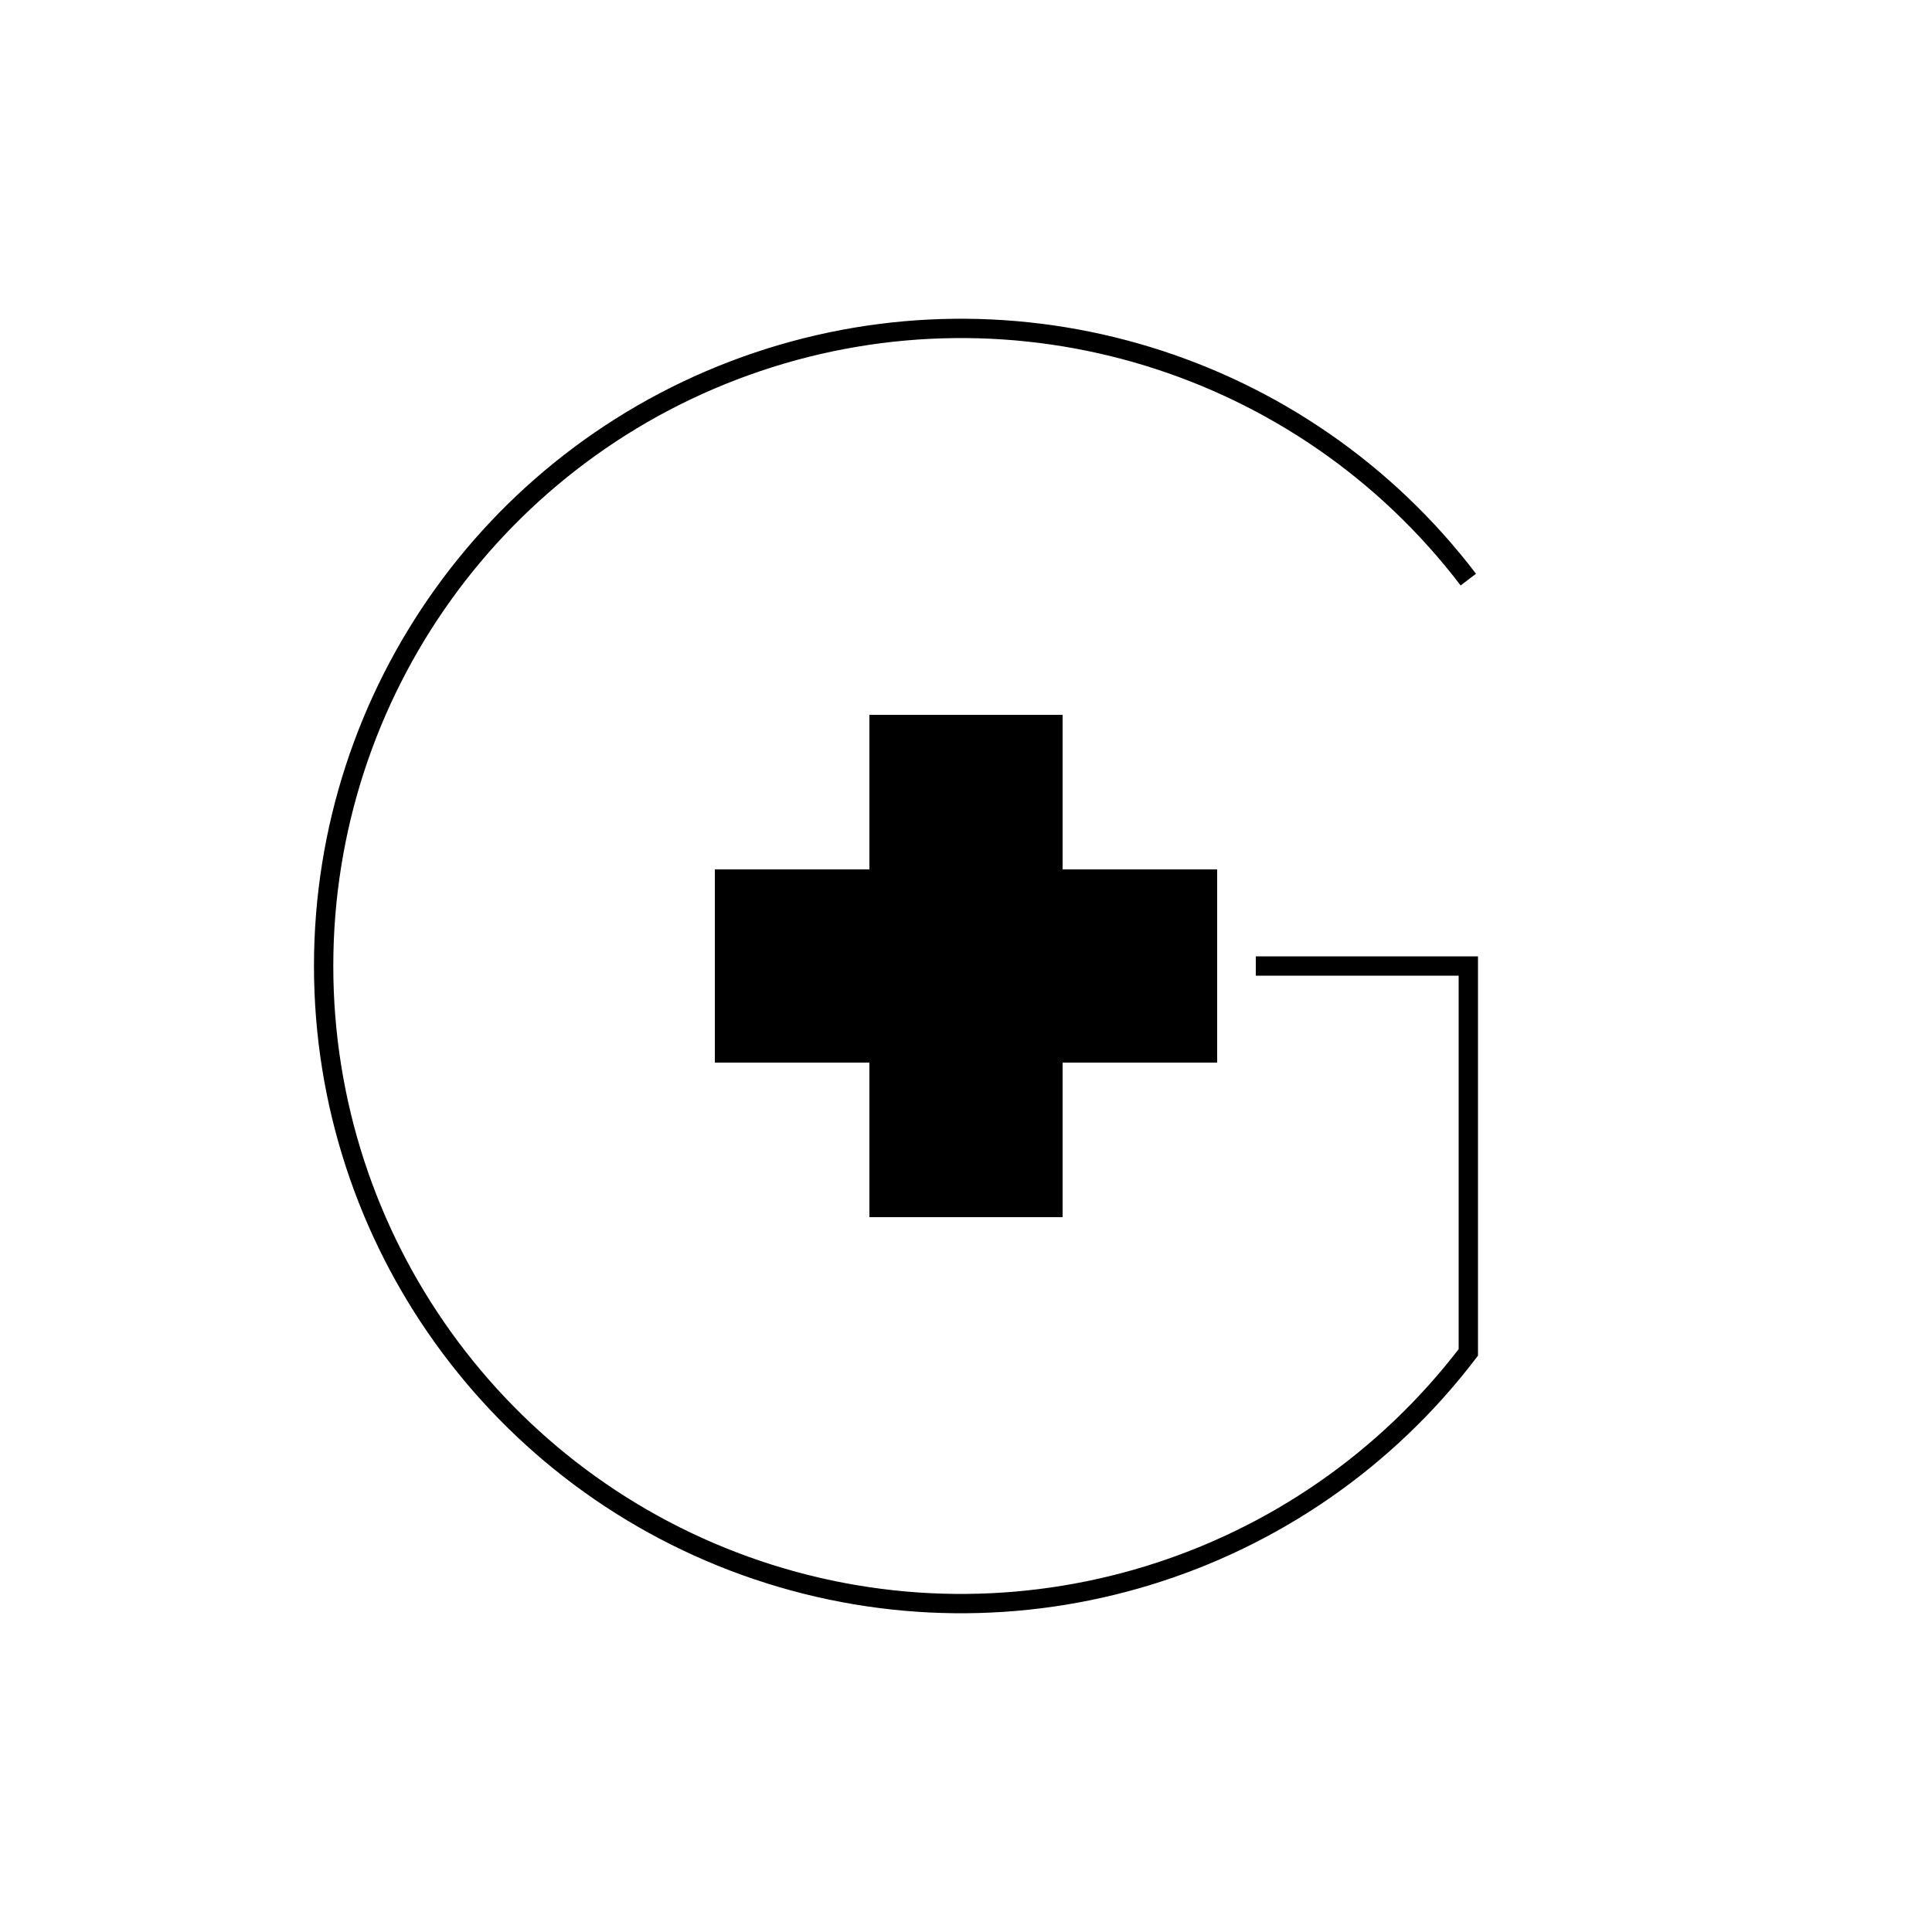
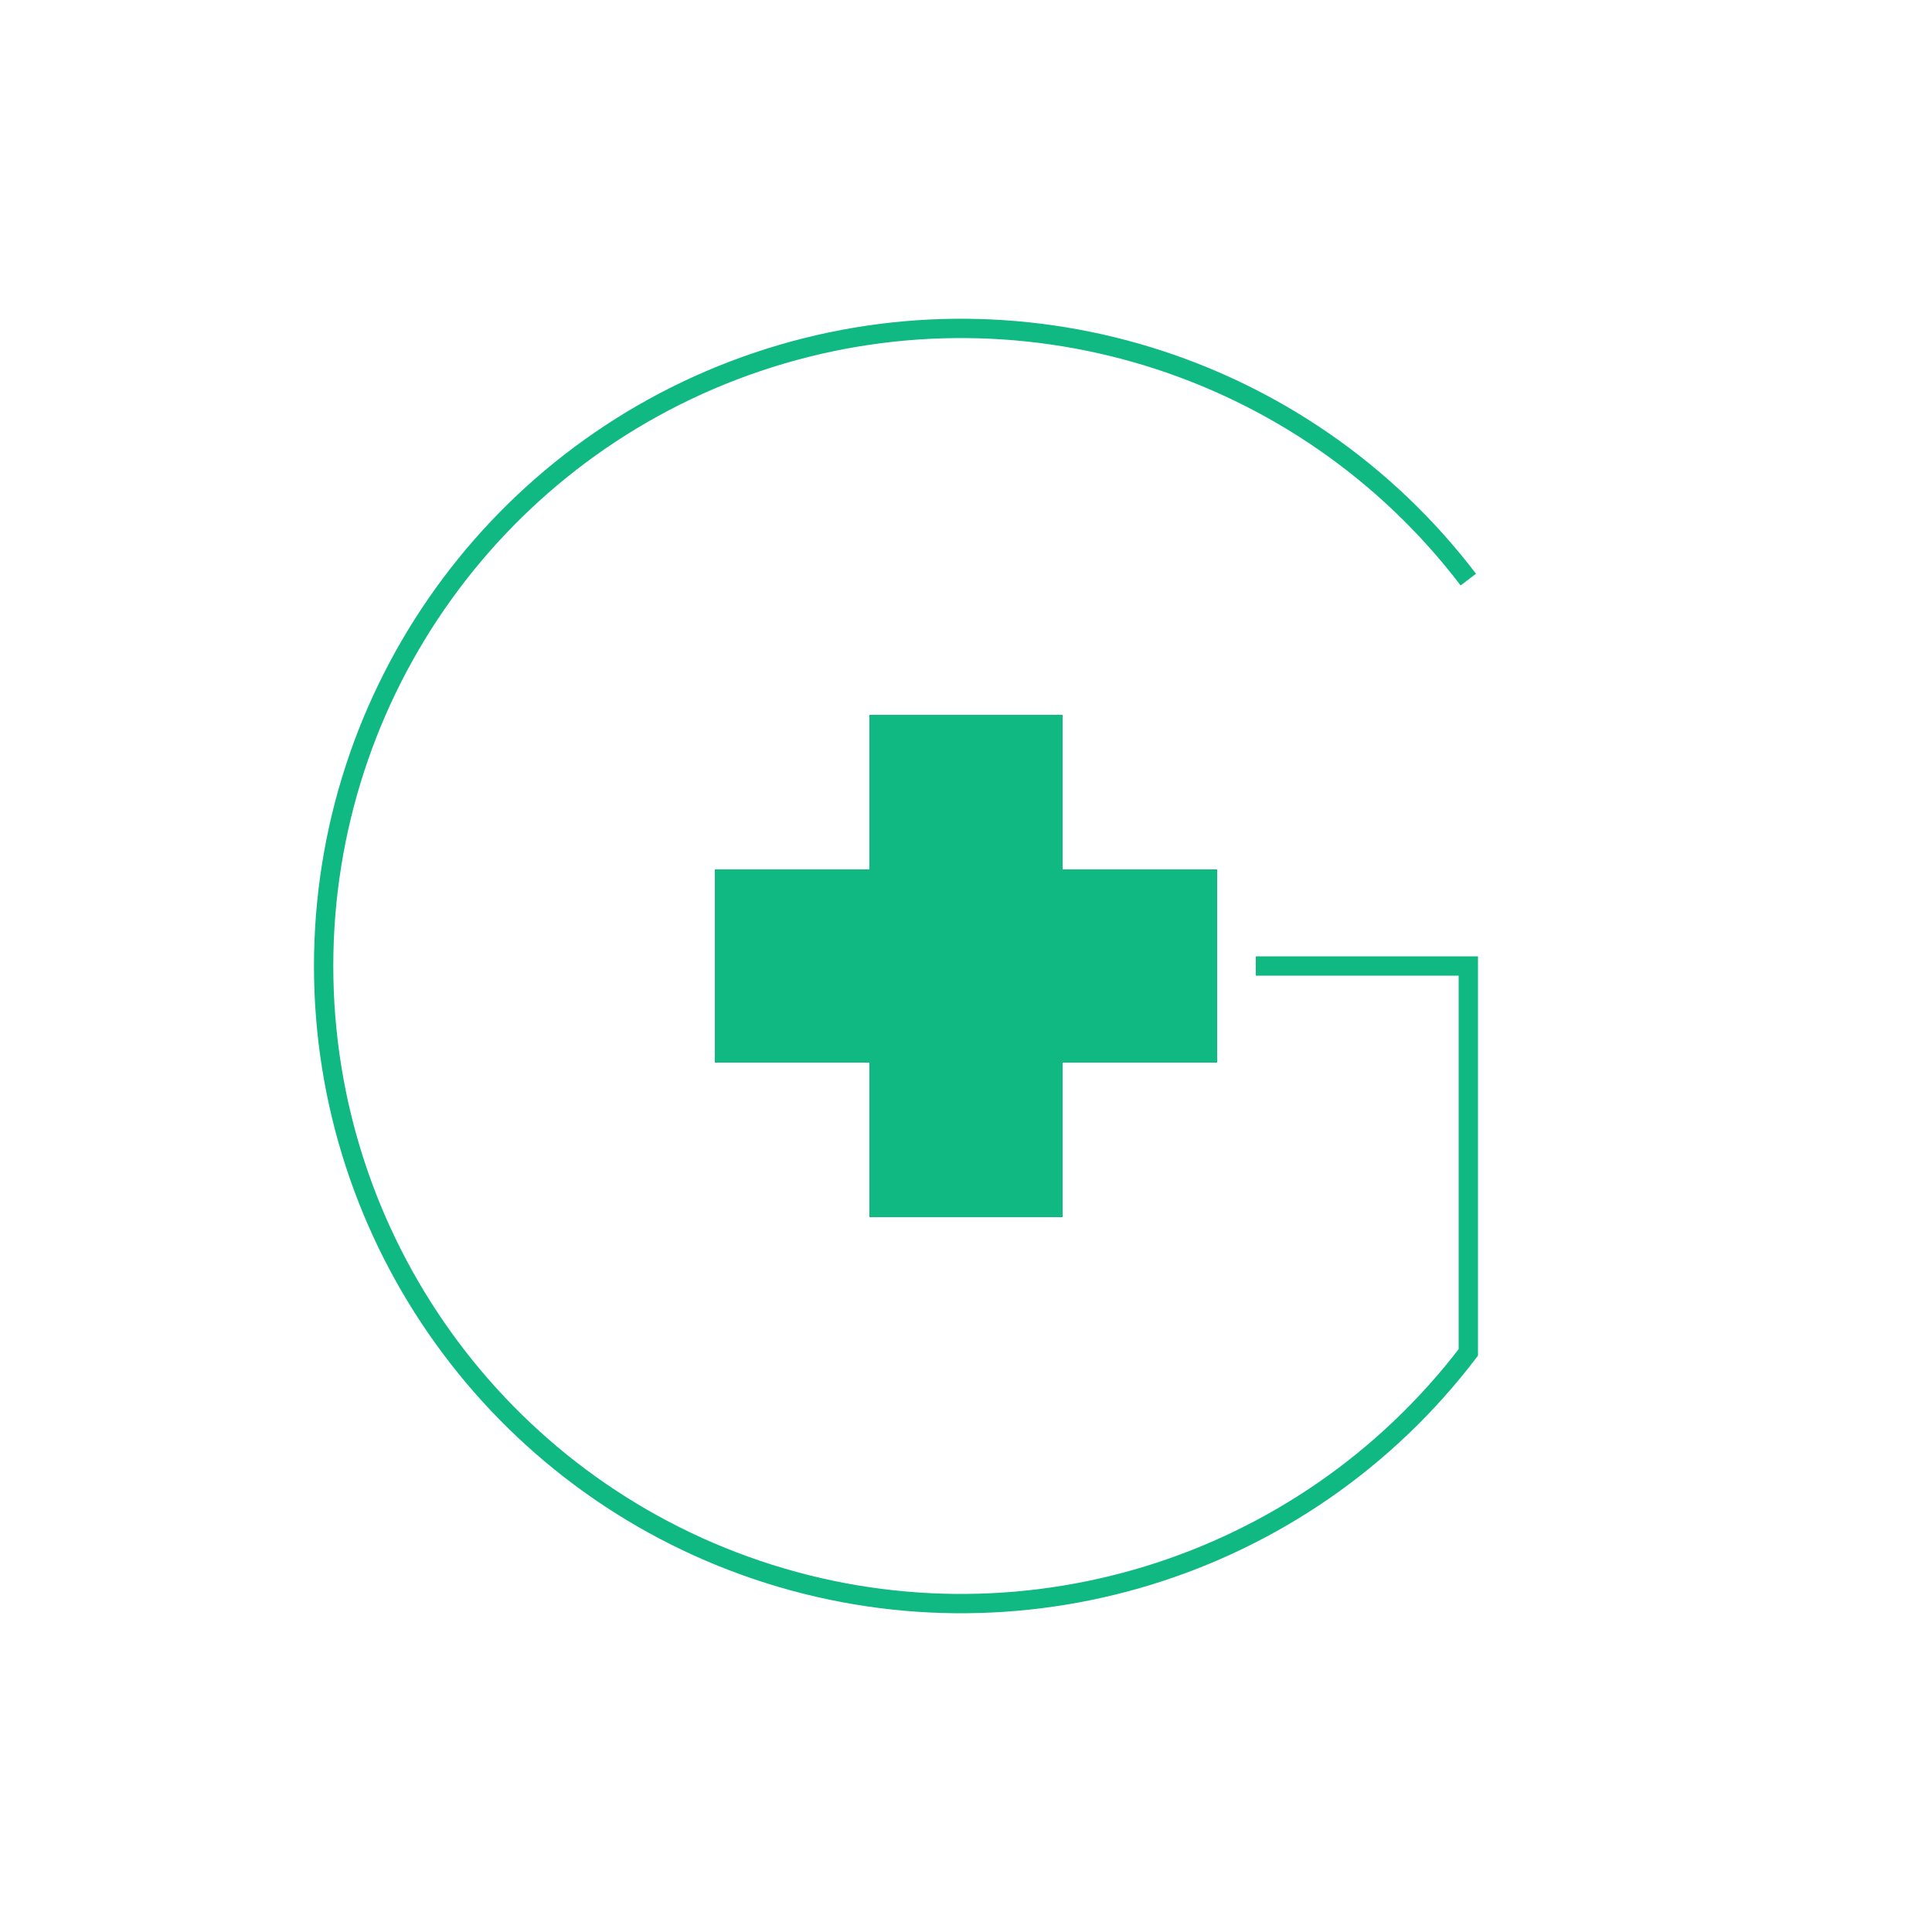
<svg xmlns="http://www.w3.org/2000/svg" viewBox="0 0 100 100" fill="none">
-   <defs>
-     <linearGradient id="logo-g-grad-fav" x1="0%" y1="100%" x2="100%" y2="0%">
-       <stop offset="0%" stopColor="#10b981" />
-       <stop offset="100%" stopColor="#00f2fe" />
-     </linearGradient>
-   </defs>
-   <path d="M 76 30 A 33 33 0 1 0 76 70 L 76 50 H 65" stroke="url(#logo-g-grad-fav)" strokeWidth="12" strokeLinecap="round" strokeLinejoin="round" />
-   <path d="M 45 37 H 55 V 45 H 63 V 55 H 55 V 63 H 45 V 55 H 37 V 45 H 45 Z" fill="url(#logo-g-grad-fav)" />
+   <path d="M 76 30 A 33 33 0 1 0 76 70 L 76 50 H 65" stroke="#10b981" strokeWidth="12" strokeLinecap="round" strokeLinejoin="round" />
+   <path d="M 45 37 H 55 V 45 H 63 V 55 H 55 V 63 H 45 V 55 H 37 V 45 H 45 Z" fill="#10b981" />
</svg>
